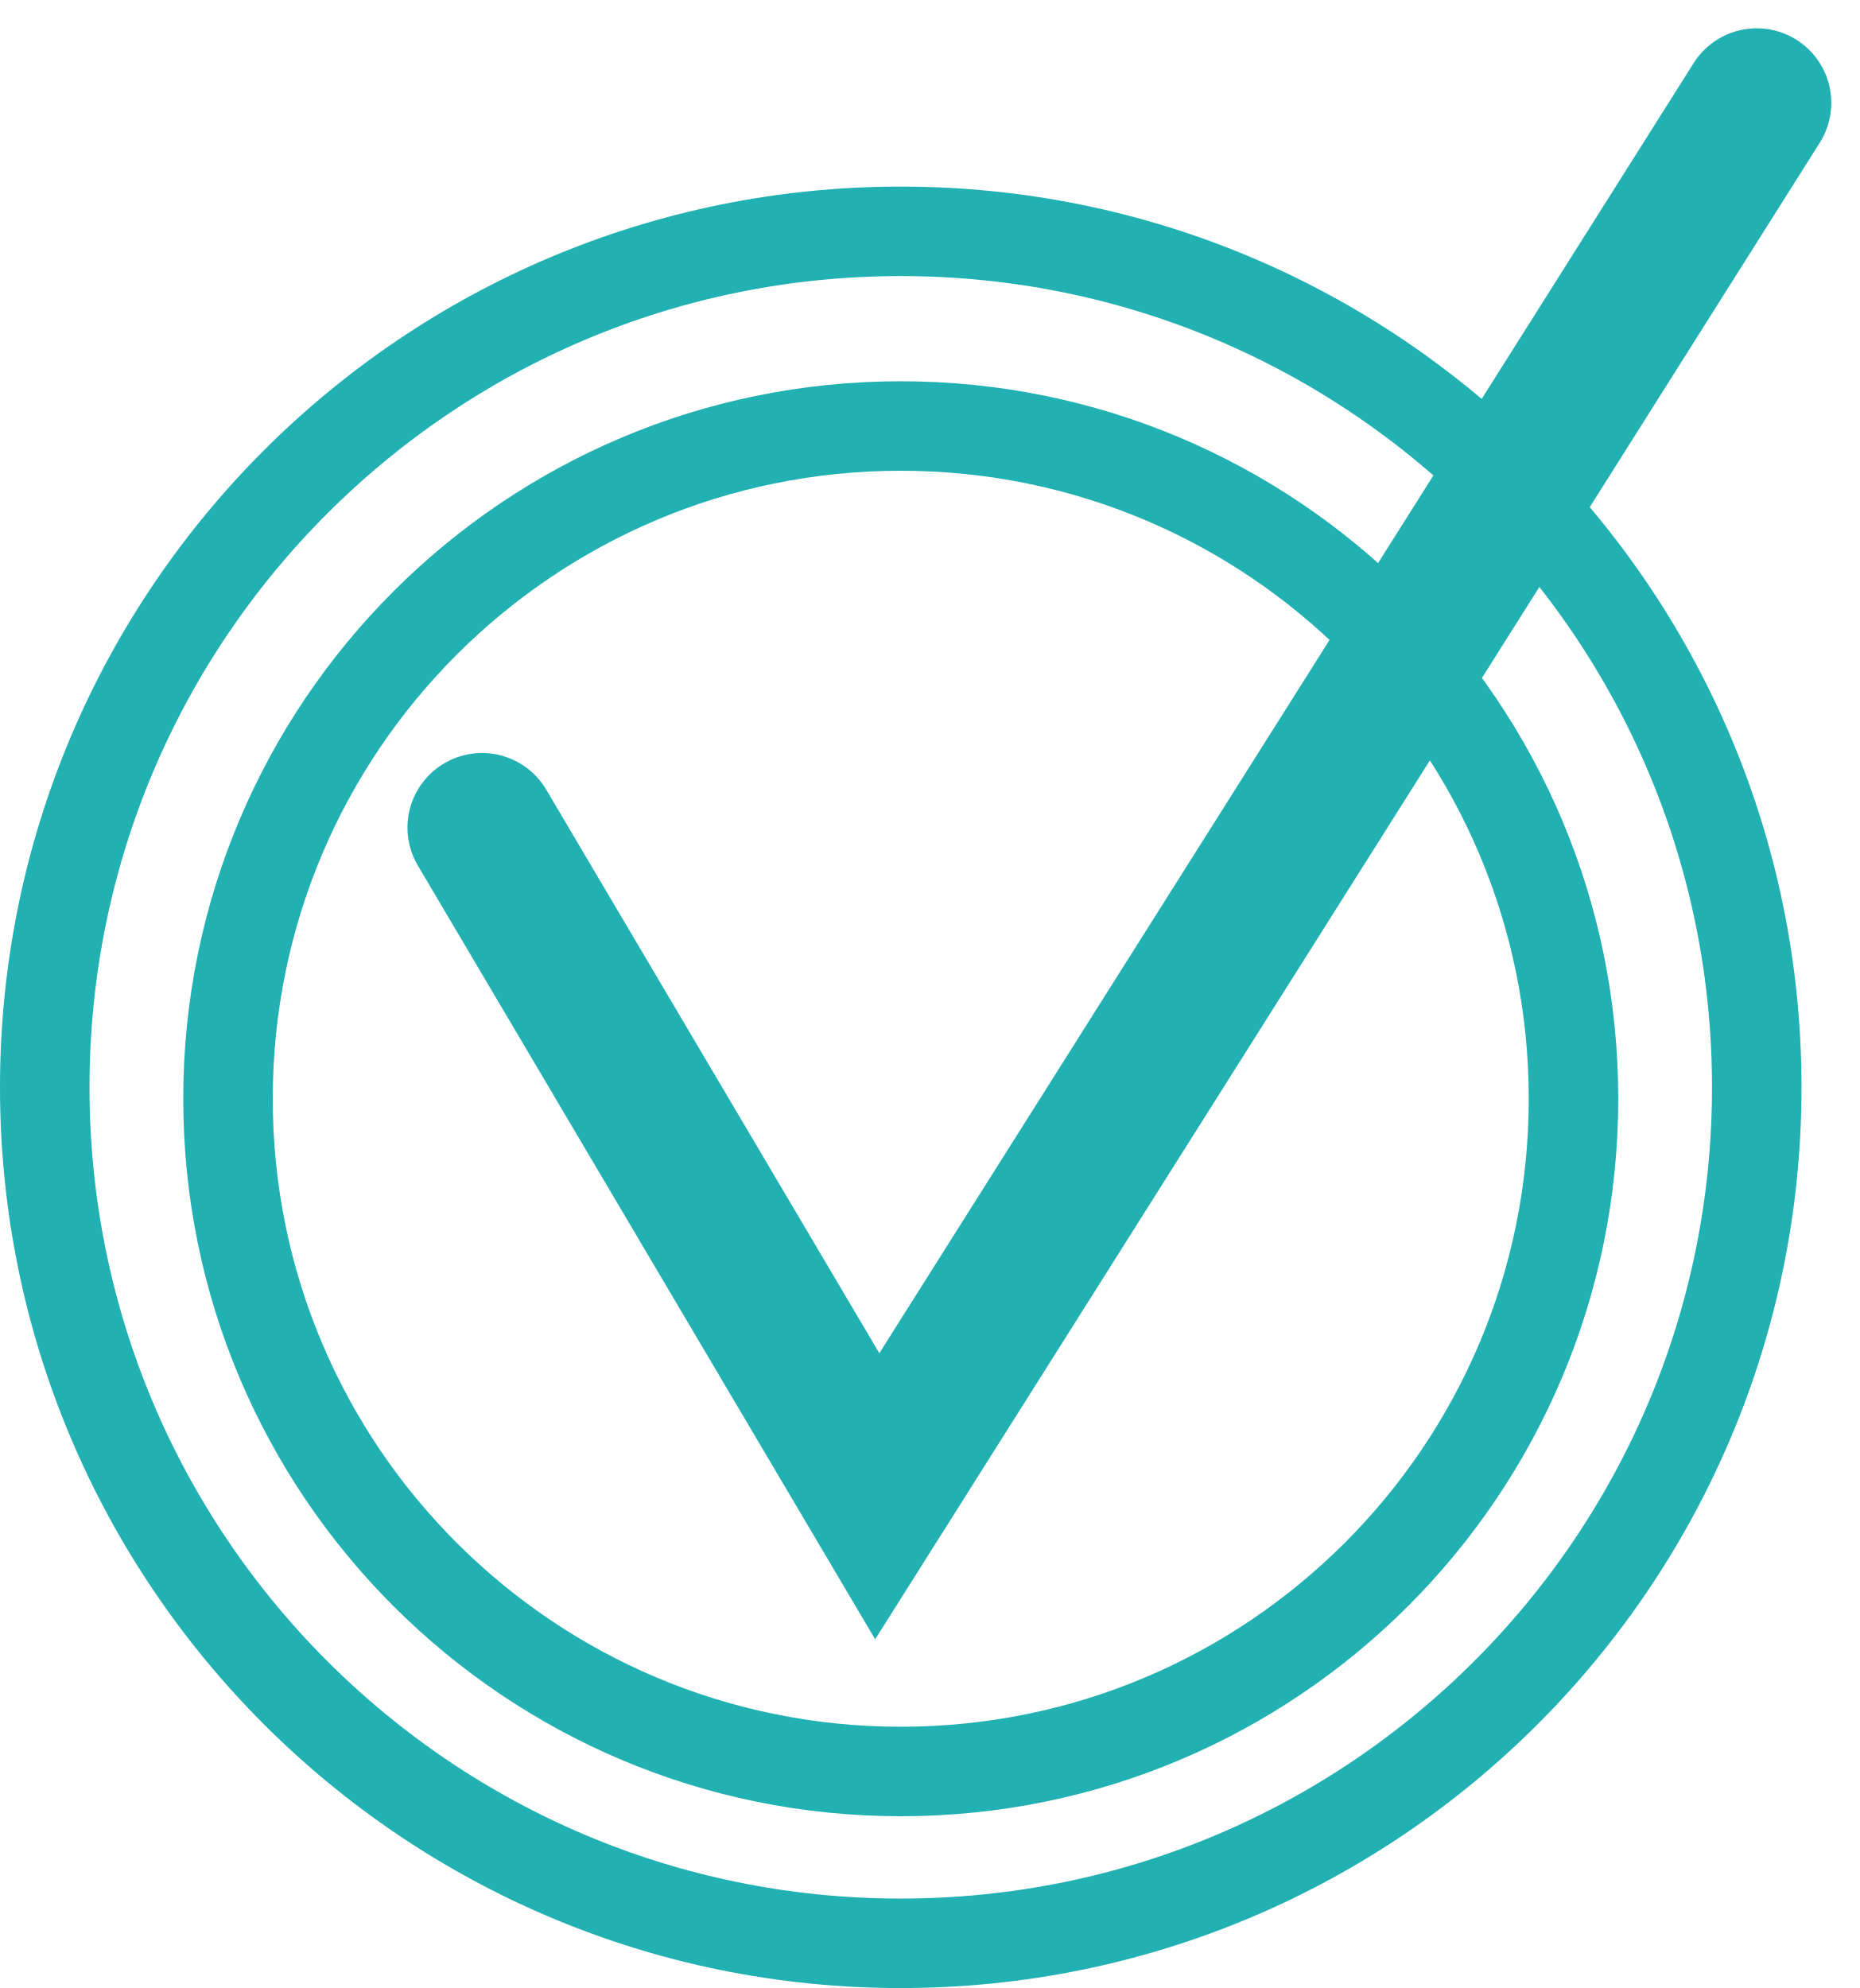
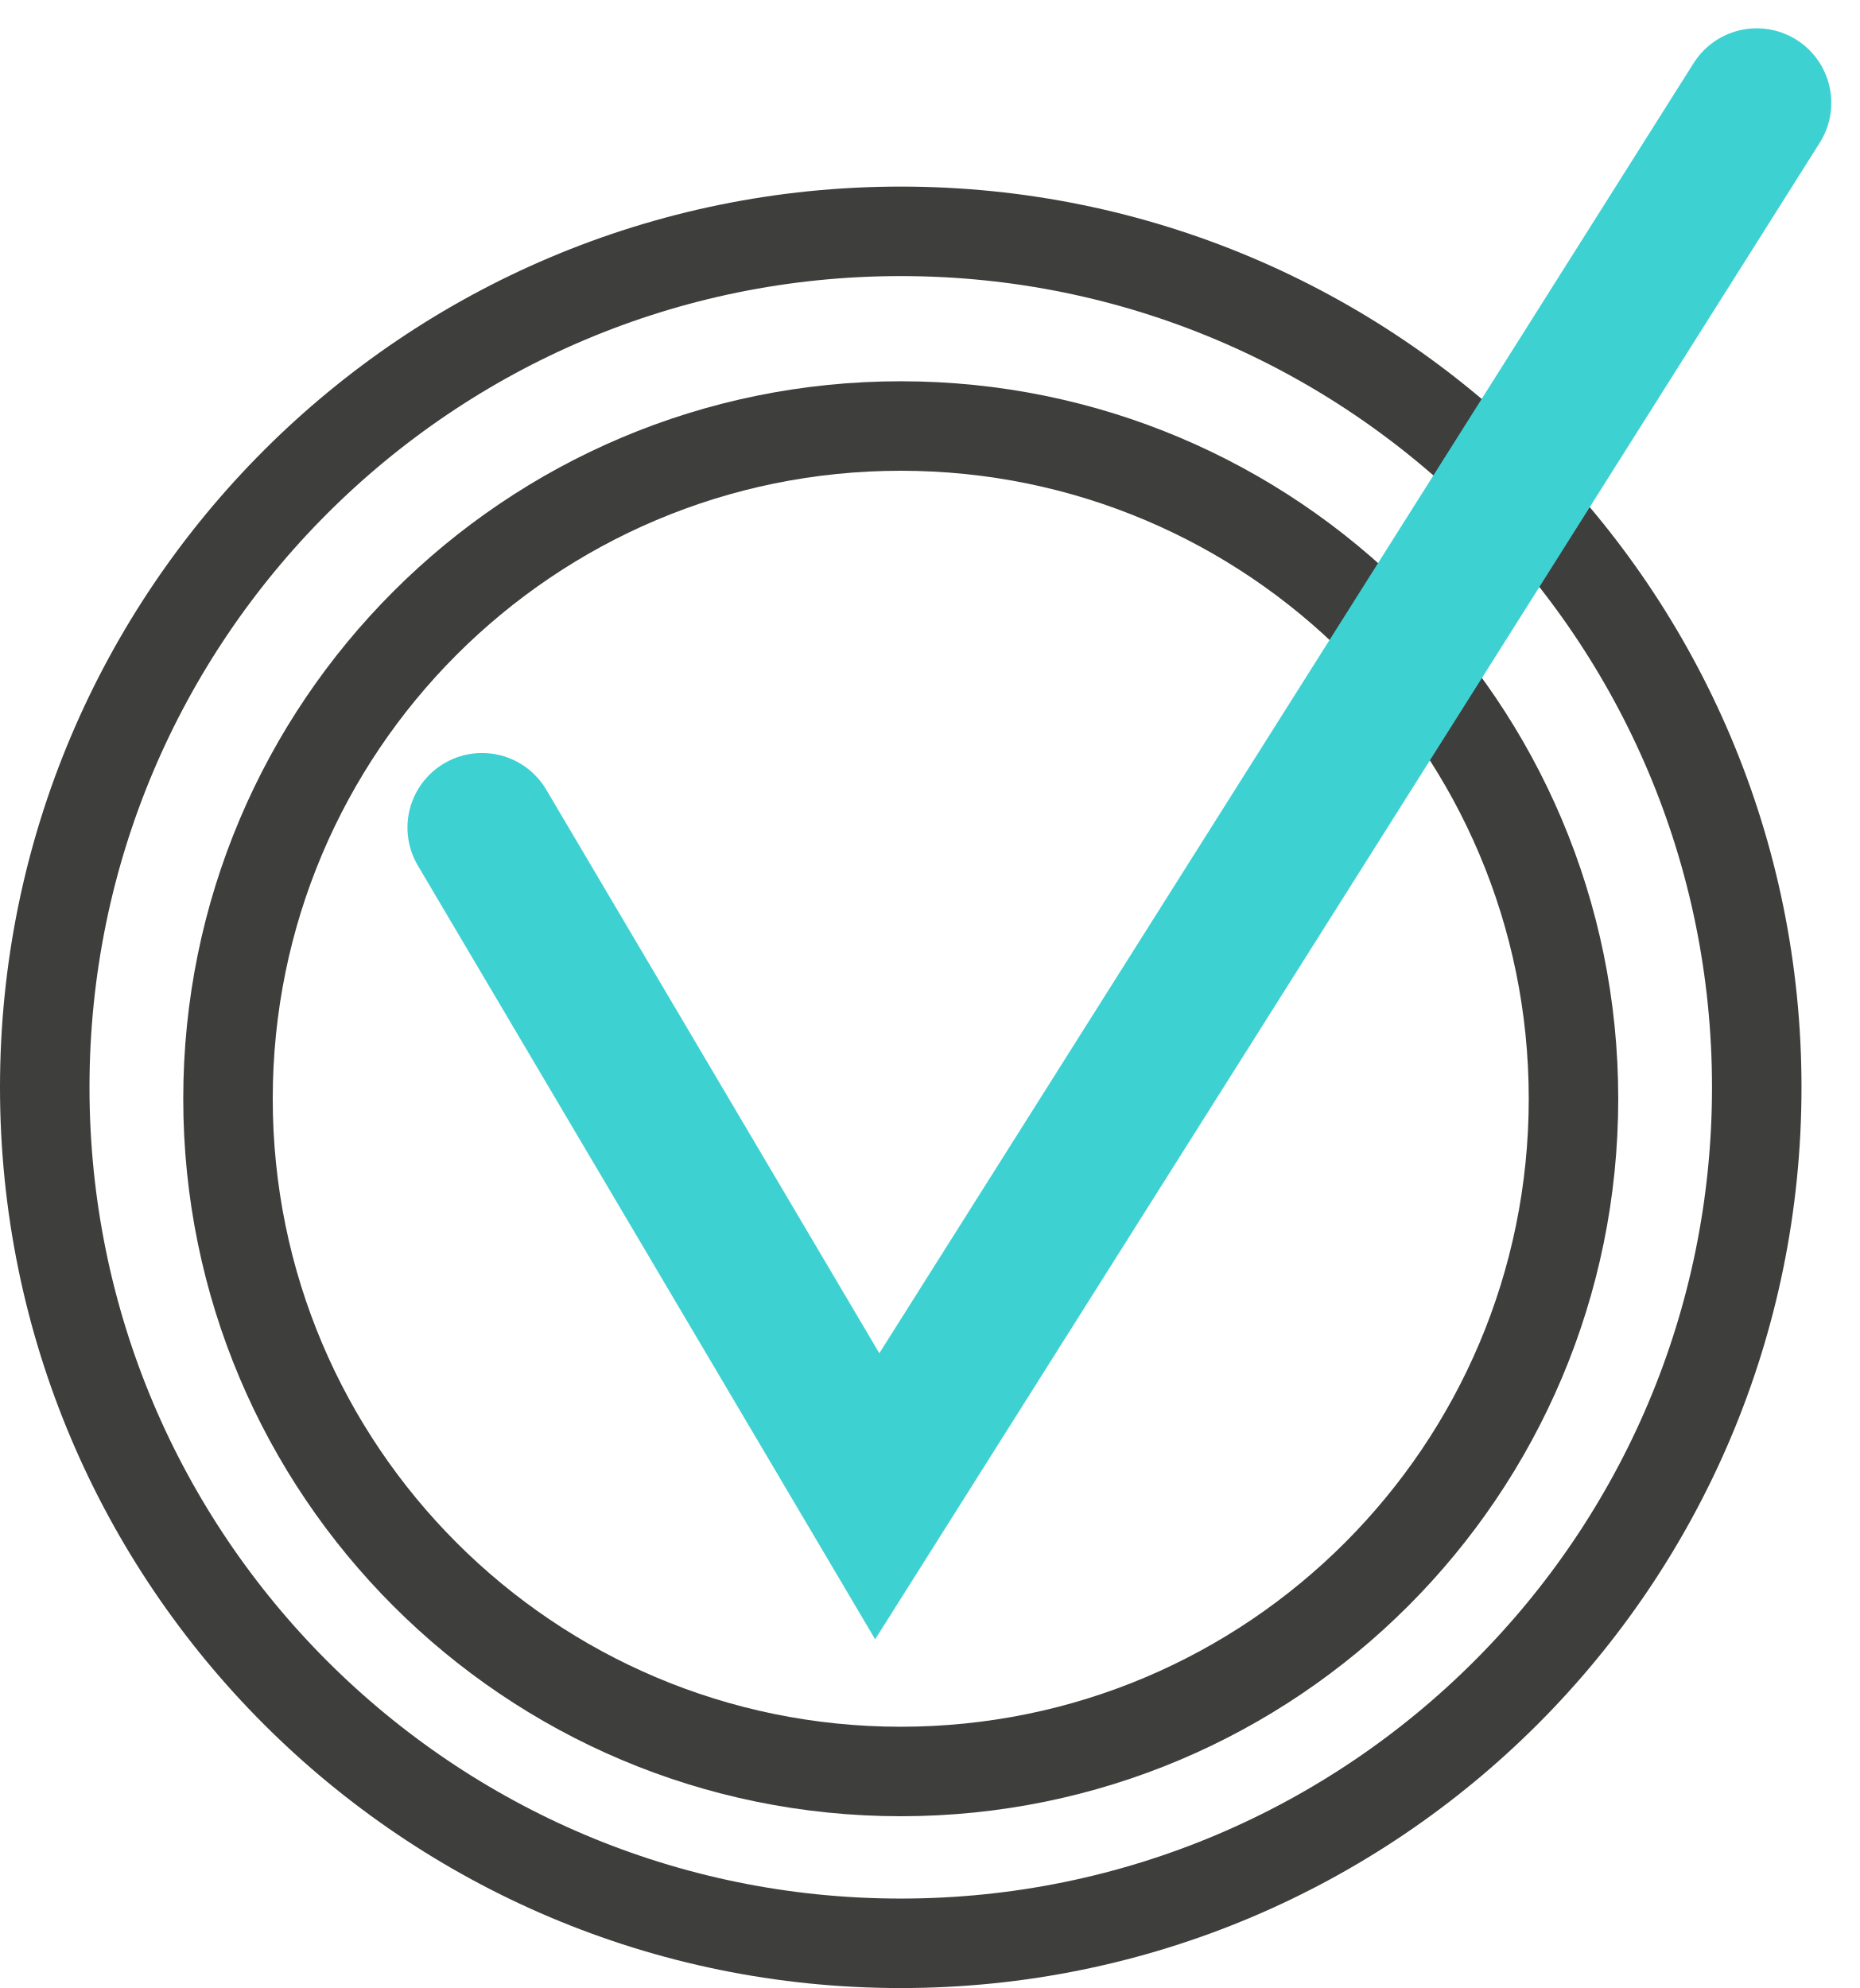
<svg xmlns="http://www.w3.org/2000/svg" width="62.338" height="66.643" viewBox="0 0 62.338 66.643">
  <g id="Groupe_735" data-name="Groupe 735" transform="translate(-30.021 -25.12)">
-     <circle id="Ellipse_11" data-name="Ellipse 11" cx="28.695" cy="28.695" r="28.695" transform="translate(31.521 32.875)" fill="none" stroke="#22b1b2" stroke-linecap="round" stroke-width="3" />
-     <circle id="Ellipse_12" data-name="Ellipse 12" cx="22.552" cy="22.552" r="22.552" transform="translate(37.664 39.401)" fill="none" stroke="#22b1b2" stroke-linecap="round" stroke-width="3" />
-     <path id="Tracé_649" data-name="Tracé 649" d="M51.621,52.863,64.869,75.279l29.482-46.71" transform="translate(-5.441)" fill="none" stroke="#22b1b2" stroke-linecap="round" stroke-width="5" />
+     <circle id="Ellipse_11" data-name="Ellipse 11" cx="28.695" cy="28.695" r="28.695" transform="translate(31.521 32.875)" fill="none" stroke="#3E3E3D" stroke-linecap="round" stroke-width="3" />
+     <circle id="Ellipse_12" data-name="Ellipse 12" cx="22.552" cy="22.552" r="22.552" transform="translate(37.664 39.401)" fill="none" stroke="#3E3E3D" stroke-linecap="round" stroke-width="3" />
+     <path id="Tracé_649" data-name="Tracé 649" d="M51.621,52.863,64.869,75.279l29.482-46.71" transform="translate(-5.441)" fill="none" stroke="#3ED1D2" stroke-linecap="round" stroke-width="5" />
  </g>
</svg>
